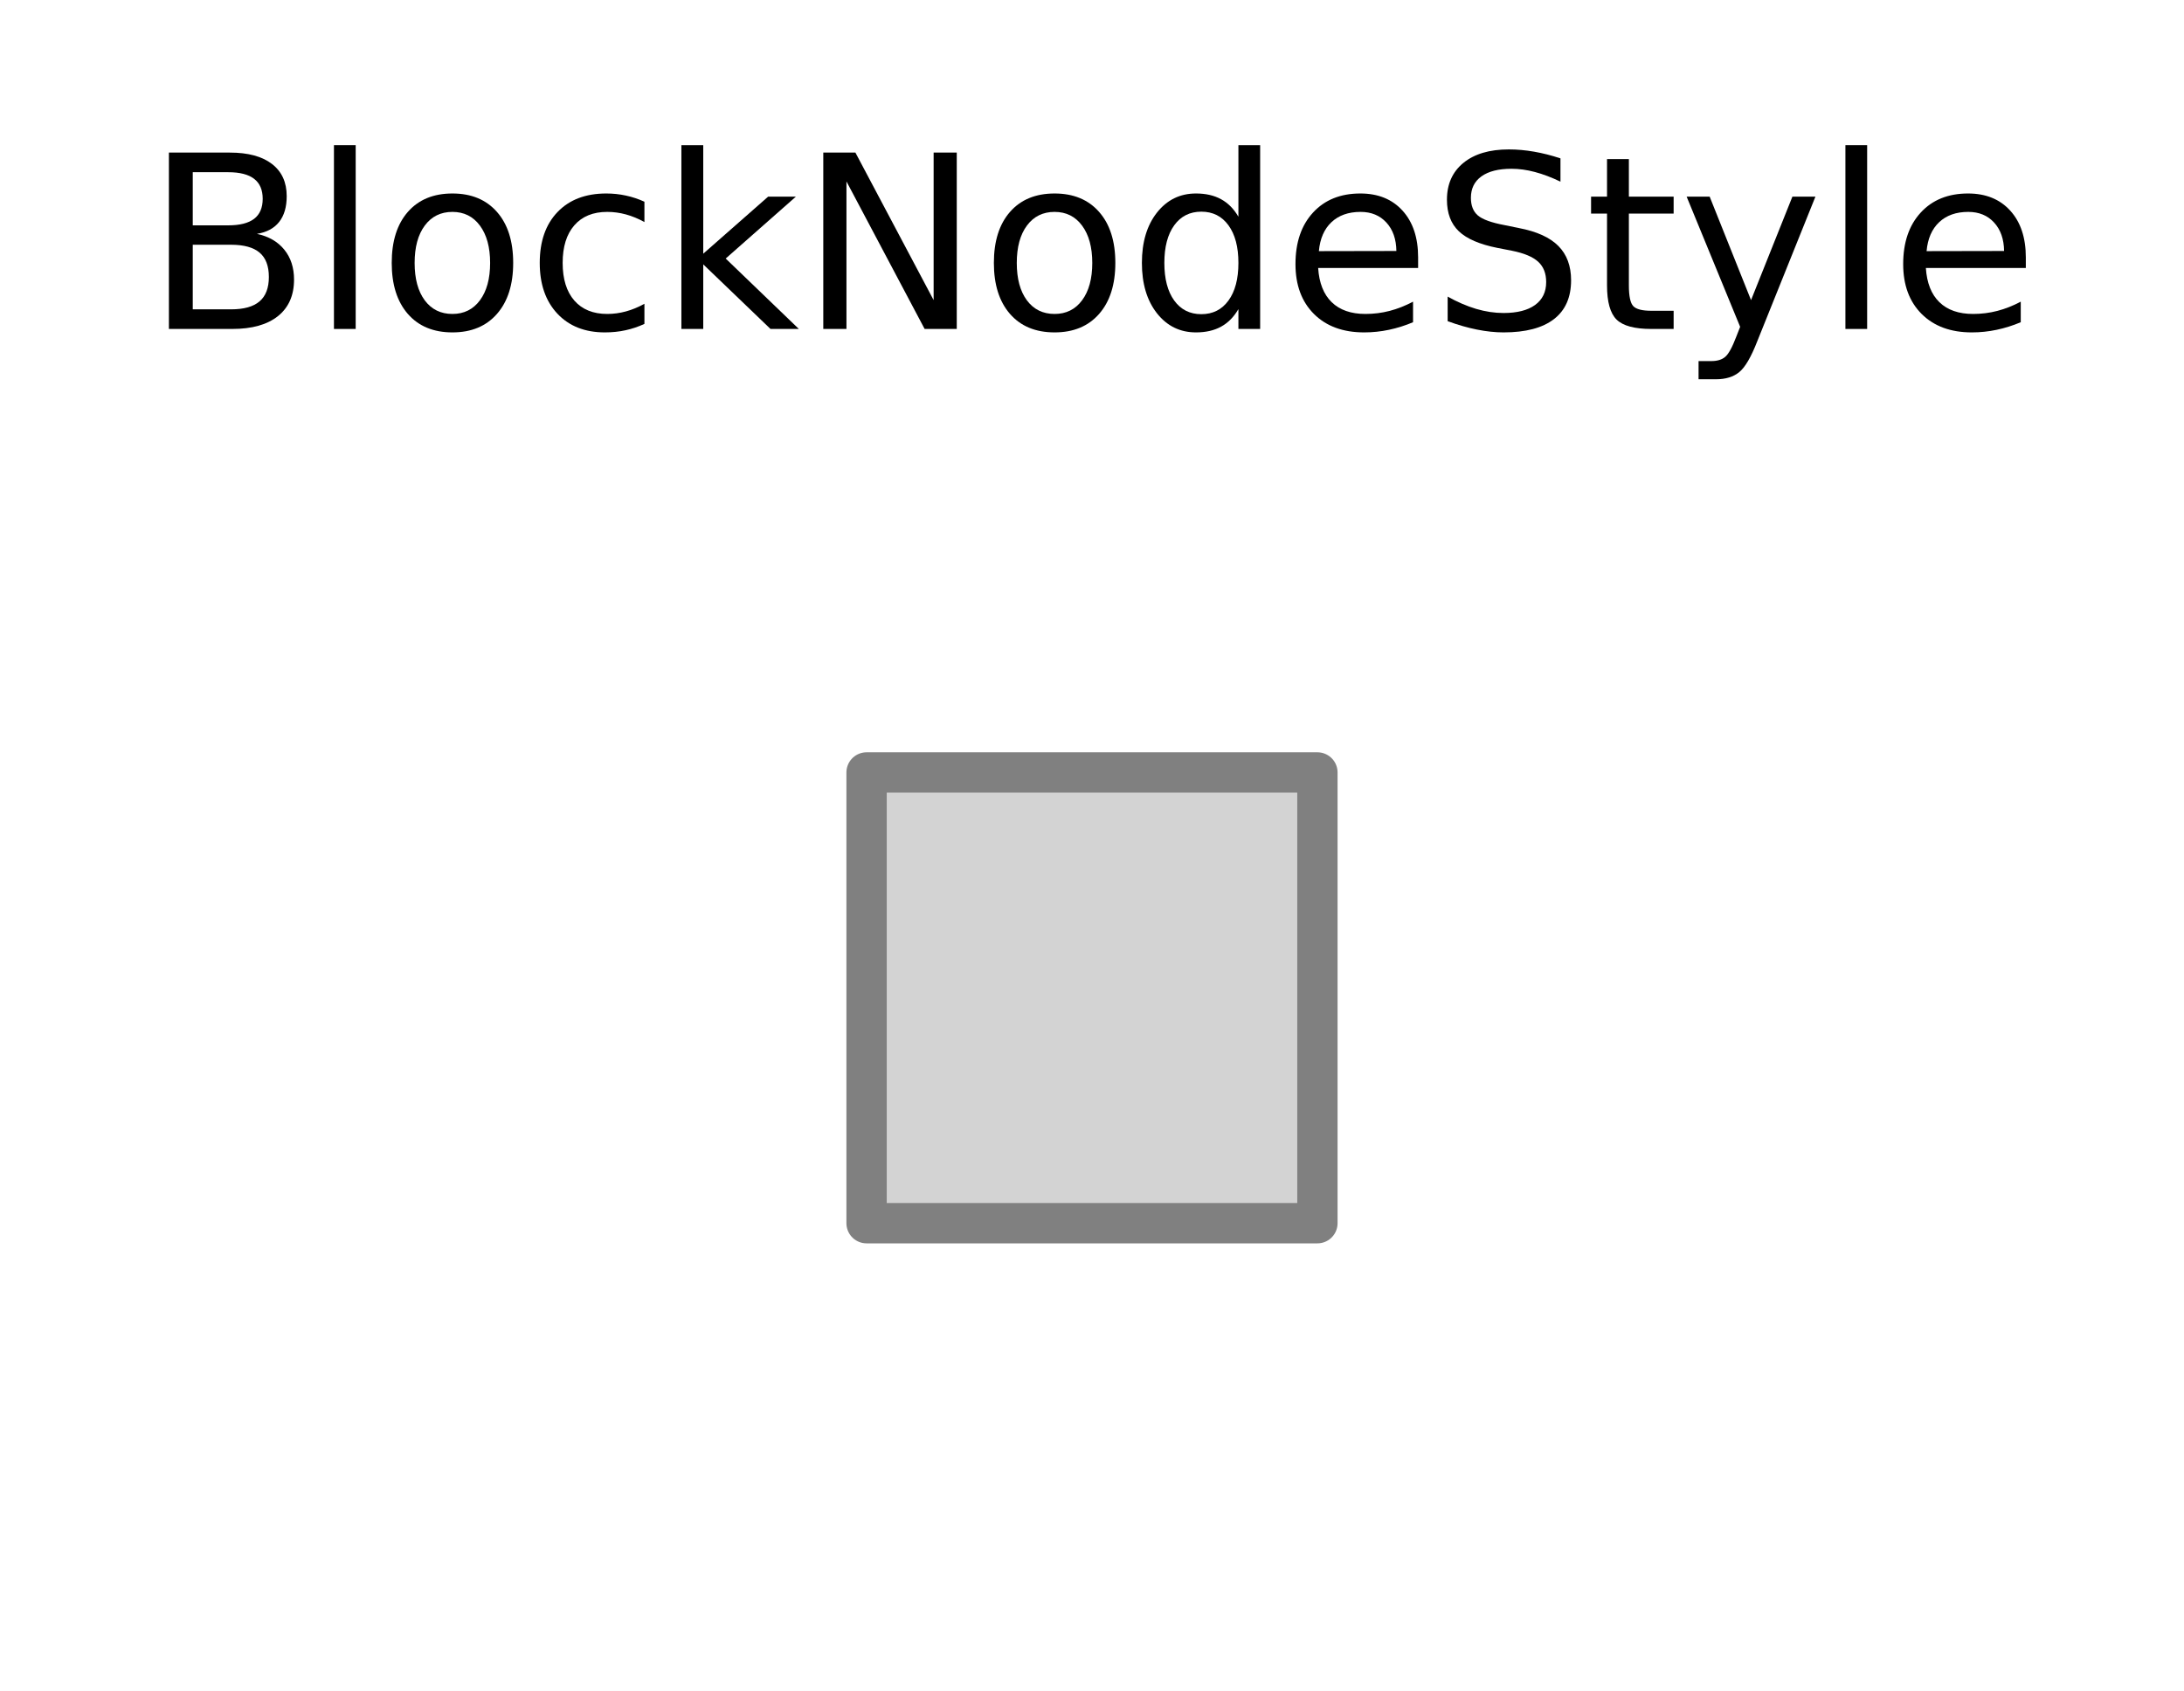
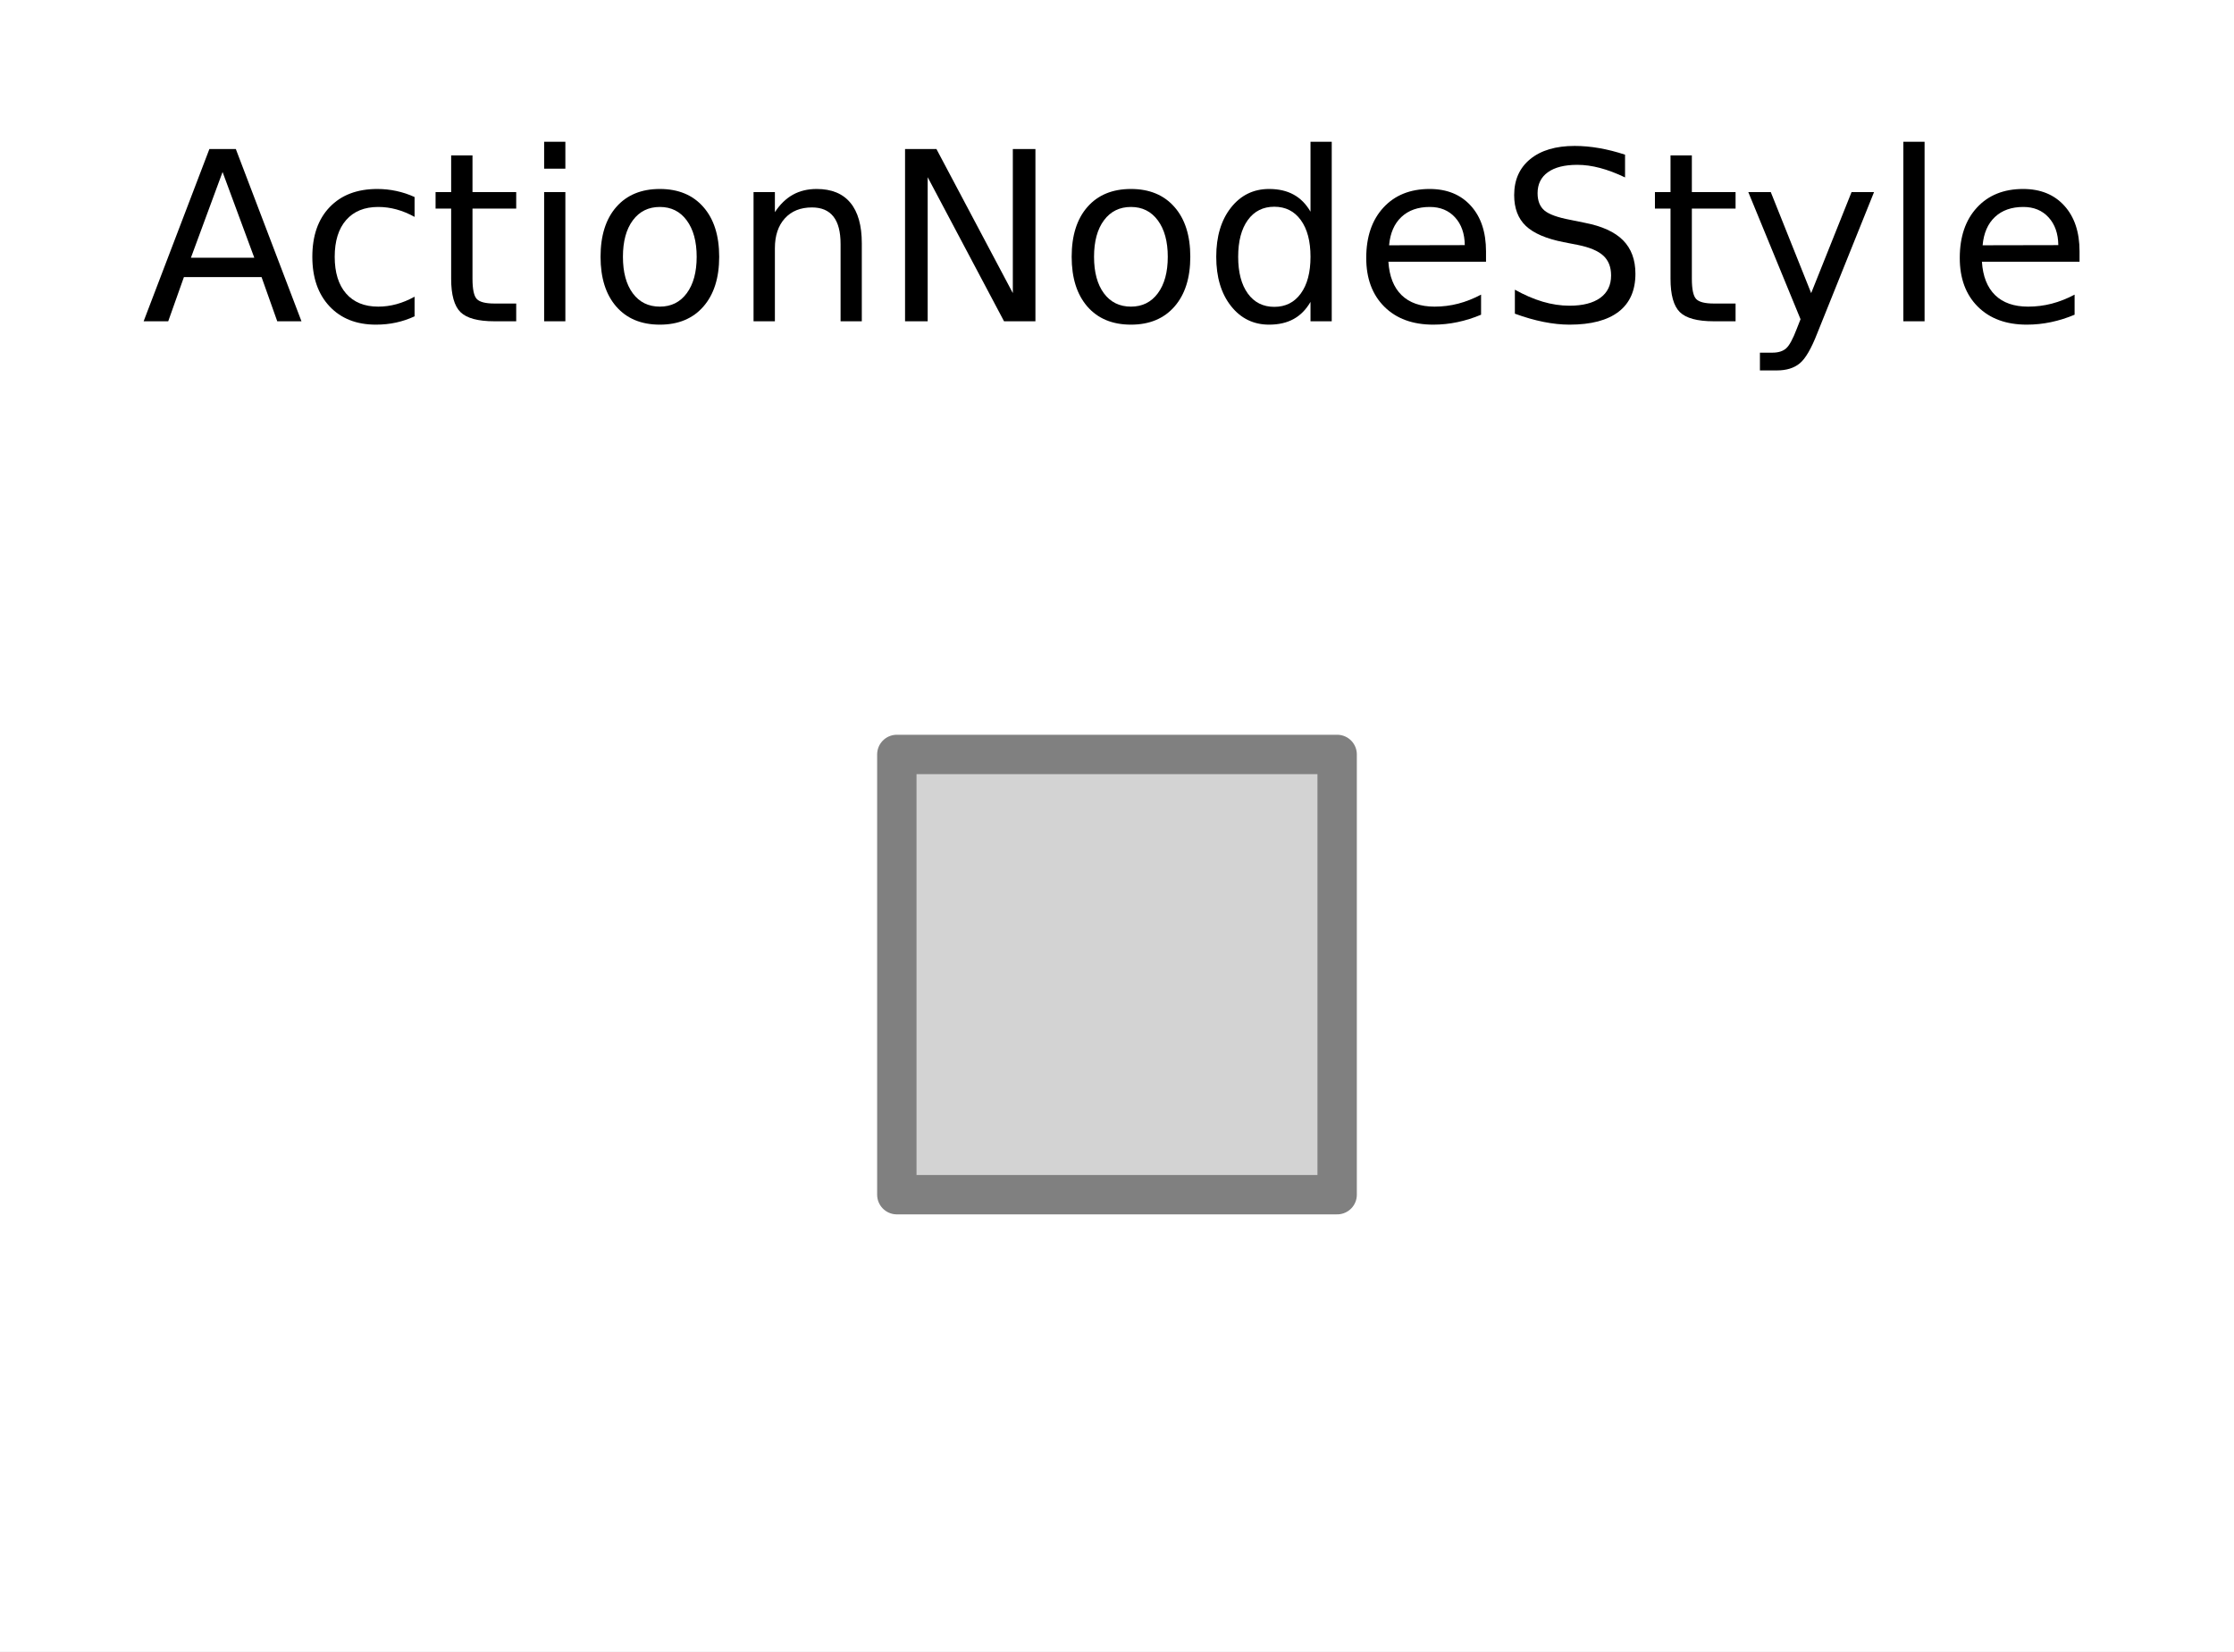
- <svg xmlns="http://www.w3.org/2000/svg" xmlns:xlink="http://www.w3.org/1999/xlink" width="108.321pt" height="83.878pt" viewBox="0 0 108.321 83.878" version="1.1">
+ <svg xmlns="http://www.w3.org/2000/svg" xmlns:xlink="http://www.w3.org/1999/xlink" width="113.447pt" height="83.878pt" viewBox="0 0 113.447 83.878" version="1.1">
  <defs>
    <style type="text/css">*{stroke-linejoin: round; stroke-linecap: butt}</style>
  </defs>
  <g id="figure_1">
    <g id="patch_1">
-       <path d="M 0 83.878  L 108.321 83.878  L 108.321 0  L 0 0  z " style="fill: #ffffff" />
+       <path d="M 0 83.878  L 113.447 83.878  L 113.447 0  L 0 0  z " style="fill: #ffffff" />
    </g>
    <g id="axes_1">
      <g id="PathCollection_1">
        <defs>
-           <path id="m130af6b559" d="M -11.18 11.18  L 11.18 11.18  L 11.18 -11.18  L -11.18 -11.18  z " style="stroke: #808080; stroke-width: 2" />
+           <path id="m56a1a06821" d="M -11.18 11.18  L 11.18 11.18  L 11.18 -11.18  L -11.18 -11.18  z " style="stroke: #808080; stroke-width: 2" />
        </defs>
-         <g clip-path="url(#p3379757e39)">
-           <use xlink:href="#m130af6b559" x="54.16" y="49.498" style="fill: #d3d3d3; stroke: #808080; stroke-width: 2" />
+         <g clip-path="url(#p14a25ddcfe)">
+           <use xlink:href="#m56a1a06821" x="56.723" y="49.498" style="fill: #d3d3d3; stroke: #808080; stroke-width: 2" />
        </g>
      </g>
      <g id="text_1">
        <g transform="translate(7.2 16.31812) scale(0.12 -0.12)">
          <defs>
-             <path id="DejaVuSans-42" d="M 1259 2228  L 1259 519  L 2272 519  Q 2781 519 3026 730  Q 3272 941 3272 1375  Q 3272 1813 3026 2020  Q 2781 2228 2272 2228  L 1259 2228  z M 1259 4147  L 1259 2741  L 2194 2741  Q 2656 2741 2882 2914  Q 3109 3088 3109 3444  Q 3109 3797 2882 3972  Q 2656 4147 2194 4147  L 1259 4147  z M 628 4666  L 2241 4666  Q 2963 4666 3353 4366  Q 3744 4066 3744 3513  Q 3744 3084 3544 2831  Q 3344 2578 2956 2516  Q 3422 2416 3680 2098  Q 3938 1781 3938 1306  Q 3938 681 3513 340  Q 3088 0 2303 0  L 628 0  L 628 4666  z " transform="scale(0.015625)" />
-             <path id="DejaVuSans-6c" d="M 603 4863  L 1178 4863  L 1178 0  L 603 0  L 603 4863  z " transform="scale(0.015625)" />
+             <path id="DejaVuSans-41" d="M 2188 4044  L 1331 1722  L 3047 1722  L 2188 4044  z M 1831 4666  L 2547 4666  L 4325 0  L 3669 0  L 3244 1197  L 1141 1197  L 716 0  L 50 0  L 1831 4666  z " transform="scale(0.015625)" />
+             <path id="DejaVuSans-63" d="M 3122 3366  L 3122 2828  Q 2878 2963 2633 3030  Q 2388 3097 2138 3097  Q 1578 3097 1268 2742  Q 959 2388 959 1747  Q 959 1106 1268 751  Q 1578 397 2138 397  Q 2388 397 2633 464  Q 2878 531 3122 666  L 3122 134  Q 2881 22 2623 -34  Q 2366 -91 2075 -91  Q 1284 -91 818 406  Q 353 903 353 1747  Q 353 2603 823 3093  Q 1294 3584 2113 3584  Q 2378 3584 2631 3529  Q 2884 3475 3122 3366  z " transform="scale(0.015625)" />
+             <path id="DejaVuSans-74" d="M 1172 4494  L 1172 3500  L 2356 3500  L 2356 3053  L 1172 3053  L 1172 1153  Q 1172 725 1289 603  Q 1406 481 1766 481  L 2356 481  L 2356 0  L 1766 0  Q 1100 0 847 248  Q 594 497 594 1153  L 594 3053  L 172 3053  L 172 3500  L 594 3500  L 594 4494  L 1172 4494  z " transform="scale(0.015625)" />
+             <path id="DejaVuSans-69" d="M 603 3500  L 1178 3500  L 1178 0  L 603 0  L 603 3500  z M 603 4863  L 1178 4863  L 1178 4134  L 603 4134  L 603 4863  z " transform="scale(0.015625)" />
            <path id="DejaVuSans-6f" d="M 1959 3097  Q 1497 3097 1228 2736  Q 959 2375 959 1747  Q 959 1119 1226 758  Q 1494 397 1959 397  Q 2419 397 2687 759  Q 2956 1122 2956 1747  Q 2956 2369 2687 2733  Q 2419 3097 1959 3097  z M 1959 3584  Q 2709 3584 3137 3096  Q 3566 2609 3566 1747  Q 3566 888 3137 398  Q 2709 -91 1959 -91  Q 1206 -91 779 398  Q 353 888 353 1747  Q 353 2609 779 3096  Q 1206 3584 1959 3584  z " transform="scale(0.015625)" />
-             <path id="DejaVuSans-63" d="M 3122 3366  L 3122 2828  Q 2878 2963 2633 3030  Q 2388 3097 2138 3097  Q 1578 3097 1268 2742  Q 959 2388 959 1747  Q 959 1106 1268 751  Q 1578 397 2138 397  Q 2388 397 2633 464  Q 2878 531 3122 666  L 3122 134  Q 2881 22 2623 -34  Q 2366 -91 2075 -91  Q 1284 -91 818 406  Q 353 903 353 1747  Q 353 2603 823 3093  Q 1294 3584 2113 3584  Q 2378 3584 2631 3529  Q 2884 3475 3122 3366  z " transform="scale(0.015625)" />
-             <path id="DejaVuSans-6b" d="M 581 4863  L 1159 4863  L 1159 1991  L 2875 3500  L 3609 3500  L 1753 1863  L 3688 0  L 2938 0  L 1159 1709  L 1159 0  L 581 0  L 581 4863  z " transform="scale(0.015625)" />
+             <path id="DejaVuSans-6e" d="M 3513 2113  L 3513 0  L 2938 0  L 2938 2094  Q 2938 2591 2744 2837  Q 2550 3084 2163 3084  Q 1697 3084 1428 2787  Q 1159 2491 1159 1978  L 1159 0  L 581 0  L 581 3500  L 1159 3500  L 1159 2956  Q 1366 3272 1645 3428  Q 1925 3584 2291 3584  Q 2894 3584 3203 3211  Q 3513 2838 3513 2113  z " transform="scale(0.015625)" />
            <path id="DejaVuSans-4e" d="M 628 4666  L 1478 4666  L 3547 763  L 3547 4666  L 4159 4666  L 4159 0  L 3309 0  L 1241 3903  L 1241 0  L 628 0  L 628 4666  z " transform="scale(0.015625)" />
            <path id="DejaVuSans-64" d="M 2906 2969  L 2906 4863  L 3481 4863  L 3481 0  L 2906 0  L 2906 525  Q 2725 213 2448 61  Q 2172 -91 1784 -91  Q 1150 -91 751 415  Q 353 922 353 1747  Q 353 2572 751 3078  Q 1150 3584 1784 3584  Q 2172 3584 2448 3432  Q 2725 3281 2906 2969  z M 947 1747  Q 947 1113 1208 752  Q 1469 391 1925 391  Q 2381 391 2643 752  Q 2906 1113 2906 1747  Q 2906 2381 2643 2742  Q 2381 3103 1925 3103  Q 1469 3103 1208 2742  Q 947 2381 947 1747  z " transform="scale(0.015625)" />
            <path id="DejaVuSans-65" d="M 3597 1894  L 3597 1613  L 953 1613  Q 991 1019 1311 708  Q 1631 397 2203 397  Q 2534 397 2845 478  Q 3156 559 3463 722  L 3463 178  Q 3153 47 2828 -22  Q 2503 -91 2169 -91  Q 1331 -91 842 396  Q 353 884 353 1716  Q 353 2575 817 3079  Q 1281 3584 2069 3584  Q 2775 3584 3186 3129  Q 3597 2675 3597 1894  z M 3022 2063  Q 3016 2534 2758 2815  Q 2500 3097 2075 3097  Q 1594 3097 1305 2825  Q 1016 2553 972 2059  L 3022 2063  z " transform="scale(0.015625)" />
            <path id="DejaVuSans-53" d="M 3425 4513  L 3425 3897  Q 3066 4069 2747 4153  Q 2428 4238 2131 4238  Q 1616 4238 1336 4038  Q 1056 3838 1056 3469  Q 1056 3159 1242 3001  Q 1428 2844 1947 2747  L 2328 2669  Q 3034 2534 3370 2195  Q 3706 1856 3706 1288  Q 3706 609 3251 259  Q 2797 -91 1919 -91  Q 1588 -91 1214 -16  Q 841 59 441 206  L 441 856  Q 825 641 1194 531  Q 1563 422 1919 422  Q 2459 422 2753 634  Q 3047 847 3047 1241  Q 3047 1584 2836 1778  Q 2625 1972 2144 2069  L 1759 2144  Q 1053 2284 737 2584  Q 422 2884 422 3419  Q 422 4038 858 4394  Q 1294 4750 2059 4750  Q 2388 4750 2728 4690  Q 3069 4631 3425 4513  z " transform="scale(0.015625)" />
-             <path id="DejaVuSans-74" d="M 1172 4494  L 1172 3500  L 2356 3500  L 2356 3053  L 1172 3053  L 1172 1153  Q 1172 725 1289 603  Q 1406 481 1766 481  L 2356 481  L 2356 0  L 1766 0  Q 1100 0 847 248  Q 594 497 594 1153  L 594 3053  L 172 3053  L 172 3500  L 594 3500  L 594 4494  L 1172 4494  z " transform="scale(0.015625)" />
            <path id="DejaVuSans-79" d="M 2059 -325  Q 1816 -950 1584 -1140  Q 1353 -1331 966 -1331  L 506 -1331  L 506 -850  L 844 -850  Q 1081 -850 1212 -737  Q 1344 -625 1503 -206  L 1606 56  L 191 3500  L 800 3500  L 1894 763  L 2988 3500  L 3597 3500  L 2059 -325  z " transform="scale(0.015625)" />
+             <path id="DejaVuSans-6c" d="M 603 4863  L 1178 4863  L 1178 0  L 603 0  L 603 4863  z " transform="scale(0.015625)" />
          </defs>
-           <use xlink:href="#DejaVuSans-42" />
-           <use xlink:href="#DejaVuSans-6c" x="68.604" />
-           <use xlink:href="#DejaVuSans-6f" x="96.387" />
-           <use xlink:href="#DejaVuSans-63" x="157.568" />
-           <use xlink:href="#DejaVuSans-6b" x="212.549" />
-           <use xlink:href="#DejaVuSans-4e" x="270.459" />
-           <use xlink:href="#DejaVuSans-6f" x="345.264" />
-           <use xlink:href="#DejaVuSans-64" x="406.445" />
-           <use xlink:href="#DejaVuSans-65" x="469.922" />
-           <use xlink:href="#DejaVuSans-53" x="531.445" />
-           <use xlink:href="#DejaVuSans-74" x="594.922" />
-           <use xlink:href="#DejaVuSans-79" x="634.131" />
-           <use xlink:href="#DejaVuSans-6c" x="693.311" />
-           <use xlink:href="#DejaVuSans-65" x="721.094" />
+           <use xlink:href="#DejaVuSans-41" />
+           <use xlink:href="#DejaVuSans-63" x="66.658" />
+           <use xlink:href="#DejaVuSans-74" x="121.639" />
+           <use xlink:href="#DejaVuSans-69" x="160.848" />
+           <use xlink:href="#DejaVuSans-6f" x="188.631" />
+           <use xlink:href="#DejaVuSans-6e" x="249.812" />
+           <use xlink:href="#DejaVuSans-4e" x="313.191" />
+           <use xlink:href="#DejaVuSans-6f" x="387.996" />
+           <use xlink:href="#DejaVuSans-64" x="449.178" />
+           <use xlink:href="#DejaVuSans-65" x="512.654" />
+           <use xlink:href="#DejaVuSans-53" x="574.178" />
+           <use xlink:href="#DejaVuSans-74" x="637.654" />
+           <use xlink:href="#DejaVuSans-79" x="676.863" />
+           <use xlink:href="#DejaVuSans-6c" x="736.043" />
+           <use xlink:href="#DejaVuSans-65" x="763.826" />
        </g>
      </g>
    </g>
  </g>
  <defs>
-     <clipPath id="p3379757e39">
-       <rect x="26.26" y="22.318" width="55.8" height="54.36" />
+     <clipPath id="p14a25ddcfe">
+       <rect x="28.823" y="22.318" width="55.8" height="54.36" />
    </clipPath>
  </defs>
</svg>
